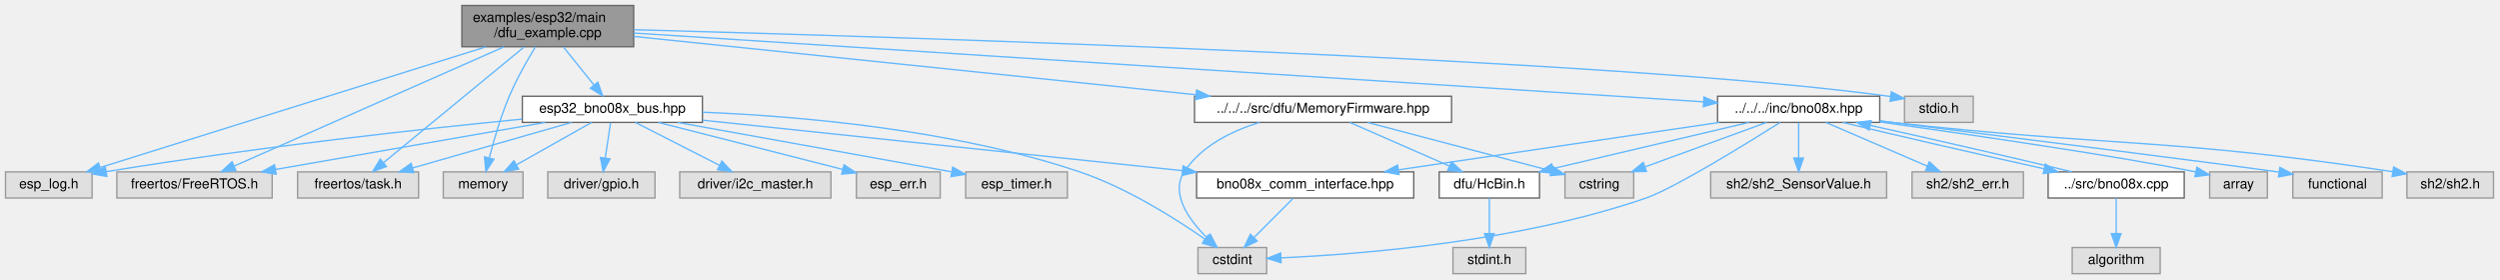
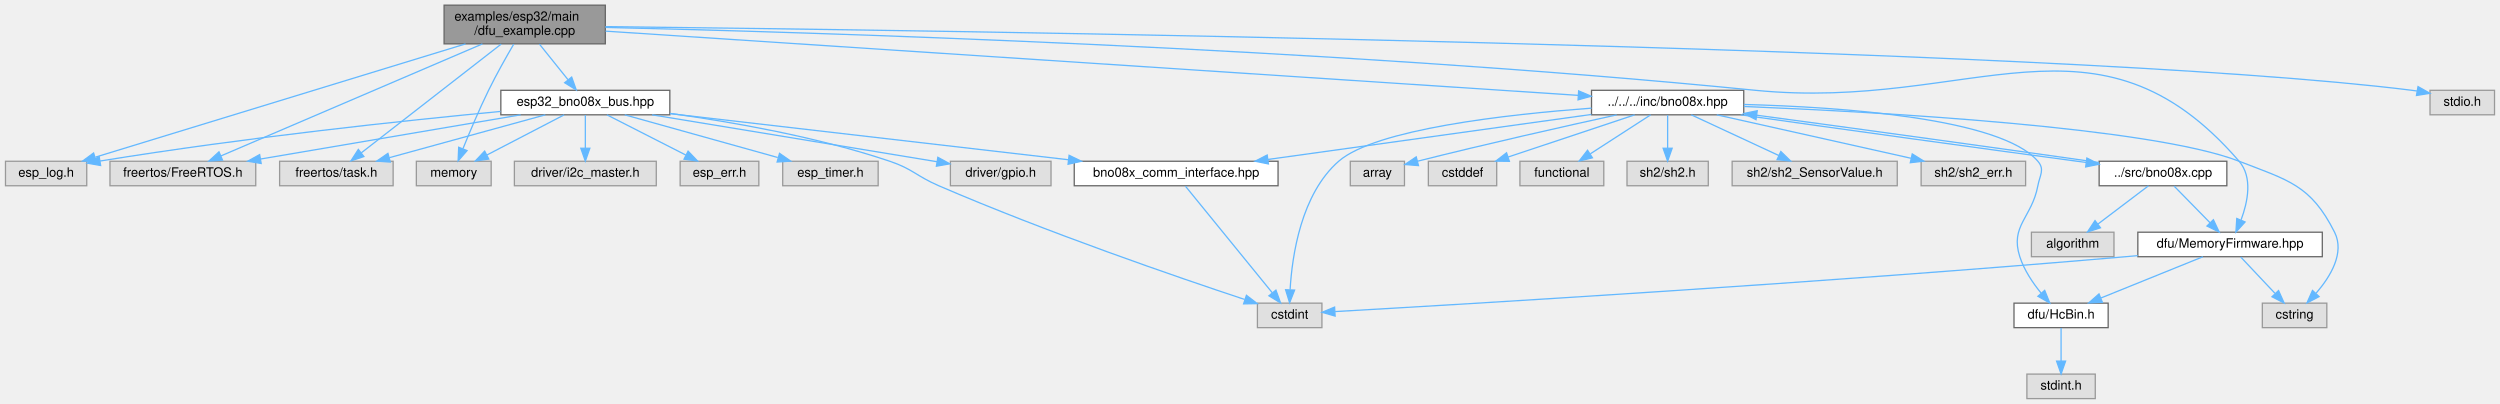
- <svg xmlns="http://www.w3.org/2000/svg" xmlns:xlink="http://www.w3.org/1999/xlink" width="1818pt" height="203pt" viewBox="0.00 0.00 1818.00 203.00">
-   <g id="graph0" class="graph" transform="scale(1 1) rotate(0) translate(4 199)">
+ <svg xmlns="http://www.w3.org/2000/svg" xmlns:xlink="http://www.w3.org/1999/xlink" width="1938pt" height="313pt" viewBox="0.00 0.00 1937.50 313.00">
+   <g id="graph0" class="graph" transform="scale(1 1) rotate(0) translate(4 309)">
    <g id="Node000001" class="node">
      <g id="a_Node000001">
        <a xlink:title="Device Firmware Update (DFU) example for BNO08x.">
-           <polygon fill="#999999" stroke="#666666" points="457,-195 332,-195 332,-165 457,-165 457,-195" />
-           <text text-anchor="start" x="340" y="-183" font-family="Helvetica,sans-Serif" font-size="10.00">examples/esp32/main</text>
-           <text text-anchor="middle" x="394.5" y="-172" font-family="Helvetica,sans-Serif" font-size="10.00">/dfu_example.cpp</text>
+           <polygon fill="#999999" stroke="#666666" points="465,-305 340,-305 340,-275 465,-275 465,-305" />
+           <text text-anchor="start" x="348" y="-293" font-family="Helvetica,sans-Serif" font-size="10.00">examples/esp32/main</text>
+           <text text-anchor="middle" x="402.5" y="-282" font-family="Helvetica,sans-Serif" font-size="10.00">/dfu_example.cpp</text>
        </a>
      </g>
    </g>
    <g id="Node000002" class="node">
      <g id="a_Node000002">
        <a xlink:title=" ">
-           <polygon fill="#e0e0e0" stroke="#999999" points="63,-74 0,-74 0,-55 63,-55 63,-74" />
-           <text text-anchor="middle" x="31.5" y="-62" font-family="Helvetica,sans-Serif" font-size="10.00">esp_log.h</text>
+           <polygon fill="#e0e0e0" stroke="#999999" points="63,-184 0,-184 0,-165 63,-165 63,-184" />
+           <text text-anchor="middle" x="31.5" y="-172" font-family="Helvetica,sans-Serif" font-size="10.00">esp_log.h</text>
        </a>
      </g>
    </g>
    <g id="edge1_Node000001_Node000002" class="edge">
      <g id="a_edge1_Node000001_Node000002">
        <a xlink:title=" ">
-           <path fill="none" stroke="#63b8ff" d="M349.62,-164.97C277.27,-142.35 136.17,-98.23 68.9,-77.2" />
-           <polygon fill="#63b8ff" stroke="#63b8ff" points="69.74,-73.79 59.15,-74.14 67.65,-80.47 69.74,-73.79" />
+           <path fill="none" stroke="#63b8ff" d="M356.64,-274.97C282.69,-252.35 138.48,-208.23 69.73,-187.2" />
+           <polygon fill="#63b8ff" stroke="#63b8ff" points="70.34,-183.72 59.76,-184.14 68.3,-190.42 70.34,-183.72" />
        </a>
      </g>
    </g>
    <g id="Node000003" class="node">
      <g id="a_Node000003">
        <a xlink:title=" ">
-           <polygon fill="#e0e0e0" stroke="#999999" points="194,-74 81,-74 81,-55 194,-55 194,-74" />
-           <text text-anchor="middle" x="137.5" y="-62" font-family="Helvetica,sans-Serif" font-size="10.00">freertos/FreeRTOS.h</text>
+           <polygon fill="#e0e0e0" stroke="#999999" points="194,-184 81,-184 81,-165 194,-165 194,-184" />
+           <text text-anchor="middle" x="137.5" y="-172" font-family="Helvetica,sans-Serif" font-size="10.00">freertos/FreeRTOS.h</text>
        </a>
      </g>
    </g>
    <g id="edge2_Node000001_Node000003" class="edge">
      <g id="a_edge2_Node000001_Node000003">
        <a xlink:title=" ">
-           <path fill="none" stroke="#63b8ff" d="M362.73,-164.97C312.35,-142.72 214.88,-99.67 166.37,-78.25" />
-           <polygon fill="#63b8ff" stroke="#63b8ff" points="167.64,-74.98 157.07,-74.14 164.81,-81.39 167.64,-74.98" />
+           <path fill="none" stroke="#63b8ff" d="M369.74,-274.97C317.68,-252.67 216.86,-209.49 166.96,-188.12" />
+           <polygon fill="#63b8ff" stroke="#63b8ff" points="168.25,-184.86 157.68,-184.14 165.5,-191.3 168.25,-184.86" />
        </a>
      </g>
    </g>
    <g id="Node000004" class="node">
      <g id="a_Node000004">
        <a xlink:title=" ">
-           <polygon fill="#e0e0e0" stroke="#999999" points="300.5,-74 212.5,-74 212.5,-55 300.5,-55 300.5,-74" />
-           <text text-anchor="middle" x="256.5" y="-62" font-family="Helvetica,sans-Serif" font-size="10.00">freertos/task.h</text>
+           <polygon fill="#e0e0e0" stroke="#999999" points="300.5,-184 212.5,-184 212.5,-165 300.5,-165 300.5,-184" />
+           <text text-anchor="middle" x="256.5" y="-172" font-family="Helvetica,sans-Serif" font-size="10.00">freertos/task.h</text>
        </a>
      </g>
    </g>
    <g id="edge3_Node000001_Node000004" class="edge">
      <g id="a_edge3_Node000001_Node000004">
        <a xlink:title=" ">
-           <path fill="none" stroke="#63b8ff" d="M377.3,-164.85C351.22,-143.41 301.88,-102.82 275.03,-80.74" />
-           <polygon fill="#63b8ff" stroke="#63b8ff" points="277.11,-77.92 267.16,-74.27 272.66,-83.33 277.11,-77.92" />
+           <path fill="none" stroke="#63b8ff" d="M384.3,-274.85C356.59,-253.31 304.06,-212.47 275.74,-190.46" />
+           <polygon fill="#63b8ff" stroke="#63b8ff" points="277.83,-187.64 267.78,-184.27 273.53,-193.17 277.83,-187.64" />
        </a>
      </g>
    </g>
    <g id="Node000005" class="node">
      <g id="a_Node000005">
        <a xlink:title=" ">
-           <polygon fill="#e0e0e0" stroke="#999999" points="376.5,-74 318.5,-74 318.5,-55 376.5,-55 376.5,-74" />
-           <text text-anchor="middle" x="347.5" y="-62" font-family="Helvetica,sans-Serif" font-size="10.00">memory</text>
+           <polygon fill="#e0e0e0" stroke="#999999" points="376.5,-184 318.5,-184 318.5,-165 376.5,-165 376.5,-184" />
+           <text text-anchor="middle" x="347.5" y="-172" font-family="Helvetica,sans-Serif" font-size="10.00">memory</text>
        </a>
      </g>
    </g>
    <g id="edge4_Node000001_Node000005" class="edge">
      <g id="a_edge4_Node000001_Node000005">
        <a xlink:title=" ">
-           <path fill="none" stroke="#63b8ff" d="M385.55,-164.98C379.57,-155.18 371.85,-141.64 366.5,-129 360.32,-114.41 355.29,-97.15 351.97,-84.31" />
-           <polygon fill="#63b8ff" stroke="#63b8ff" points="355.3,-83.2 349.49,-74.34 348.5,-84.89 355.3,-83.2" />
+           <path fill="none" stroke="#63b8ff" d="M393.99,-274.78C388.21,-264.89 380.55,-251.33 374.5,-239 367.16,-224.05 359.83,-206.6 354.66,-193.78" />
+           <polygon fill="#63b8ff" stroke="#63b8ff" points="357.82,-192.26 350.88,-184.26 351.32,-194.85 357.82,-192.26" />
        </a>
      </g>
    </g>
    <g id="Node000006" class="node">
      <g id="a_Node000006">
        <a xlink:title=" ">
-           <polygon fill="#e0e0e0" stroke="#999999" points="1431.5,-129 1381.5,-129 1381.5,-110 1431.5,-110 1431.5,-129" />
-           <text text-anchor="middle" x="1406.5" y="-117" font-family="Helvetica,sans-Serif" font-size="10.00">stdio.h</text>
+           <polygon fill="#e0e0e0" stroke="#999999" points="1929.5,-239 1879.5,-239 1879.5,-220 1929.5,-220 1929.5,-239" />
+           <text text-anchor="middle" x="1904.5" y="-227" font-family="Helvetica,sans-Serif" font-size="10.00">stdio.h</text>
        </a>
      </g>
    </g>
    <g id="edge5_Node000001_Node000006" class="edge">
      <g id="a_edge5_Node000001_Node000006">
        <a xlink:title=" ">
-           <path fill="none" stroke="#63b8ff" d="M457.09,-177.39C640.51,-172.42 1175.52,-156.09 1371.19,-128.84" />
-           <polygon fill="#63b8ff" stroke="#63b8ff" points="1371.96,-132.26 1381.36,-127.36 1370.96,-125.33 1371.96,-132.26" />
+           <path fill="none" stroke="#63b8ff" d="M465.11,-288.36C708.02,-285.67 1588.26,-273.66 1865.5,-239 1866.78,-238.84 1868.07,-238.66 1869.38,-238.46" />
+           <polygon fill="#63b8ff" stroke="#63b8ff" points="1870.21,-241.87 1879.44,-236.66 1868.98,-234.98 1870.21,-241.87" />
        </a>
      </g>
    </g>
    <g id="Node000007" class="node">
      <g id="a_Node000007">
        <a xlink:href="bno08x_8hpp.html" target="_top" xlink:title="High-level C++ driver for the BNO08x 9-axis IMU family.">
-           <polygon fill="white" stroke="#666666" points="1363.5,-129 1245.5,-129 1245.5,-110 1363.5,-110 1363.5,-129" />
-           <text text-anchor="middle" x="1304.5" y="-117" font-family="Helvetica,sans-Serif" font-size="10.00">../../../inc/bno08x.hpp</text>
+           <polygon fill="white" stroke="#666666" points="1347.5,-239 1229.5,-239 1229.5,-220 1347.5,-220 1347.5,-239" />
+           <text text-anchor="middle" x="1288.5" y="-227" font-family="Helvetica,sans-Serif" font-size="10.00">../../../inc/bno08x.hpp</text>
        </a>
      </g>
    </g>
    <g id="edge6_Node000001_Node000007" class="edge">
      <g id="a_edge6_Node000001_Node000007">
        <a xlink:title=" ">
-           <path fill="none" stroke="#63b8ff" d="M457.05,-174.98C621.24,-164.42 1063.69,-135.98 1235.22,-124.95" />
-           <polygon fill="#63b8ff" stroke="#63b8ff" points="1235.63,-128.43 1245.39,-124.3 1235.18,-121.45 1235.63,-128.43" />
-         </a>
-       </g>
-     </g>
-     <g id="Node000020" class="node">
-       <g id="a_Node000020">
-         <a xlink:href="MemoryFirmware_8hpp.html" target="_top" xlink:title=" ">
-           <polygon fill="white" stroke="#666666" points="1052,-129 865,-129 865,-110 1052,-110 1052,-129" />
-           <text text-anchor="middle" x="958.5" y="-117" font-family="Helvetica,sans-Serif" font-size="10.00">../../../src/dfu/MemoryFirmware.hpp</text>
-         </a>
-       </g>
-     </g>
-     <g id="edge21_Node000001_Node000020" class="edge">
-       <g id="a_edge21_Node000001_Node000020">
-         <a xlink:title=" ">
-           <path fill="none" stroke="#63b8ff" d="M457.01,-172.52C556.26,-162.22 750.44,-142.08 865.89,-130.11" />
-           <polygon fill="#63b8ff" stroke="#63b8ff" points="866.53,-133.56 876.12,-129.04 865.81,-126.6 866.53,-133.56" />
+           <path fill="none" stroke="#63b8ff" d="M465.15,-284.86C625.76,-274.26 1051.26,-246.16 1219.06,-235.09" />
+           <polygon fill="#63b8ff" stroke="#63b8ff" points="1219.51,-238.56 1229.25,-234.41 1219.05,-231.58 1219.51,-238.56" />
        </a>
      </g>
    </g>
    <g id="Node000021" class="node">
      <g id="a_Node000021">
+         <a xlink:href="MemoryFirmware_8hpp.html" target="_top" xlink:title=" ">
+           <polygon fill="white" stroke="#666666" points="1796,-129 1653,-129 1653,-110 1796,-110 1796,-129" />
+           <text text-anchor="middle" x="1724.5" y="-117" font-family="Helvetica,sans-Serif" font-size="10.00">dfu/MemoryFirmware.hpp</text>
+         </a>
+       </g>
+     </g>
+     <g id="edge26_Node000001_Node000021" class="edge">
+       <g id="a_edge26_Node000001_Node000021">
+         <a xlink:title=" ">
+           <path fill="none" stroke="#63b8ff" d="M465.16,-287.74C617.9,-284.22 1021.47,-272.28 1356.5,-239 1524.12,-222.35 1621.37,-311.46 1731.5,-184 1742.13,-171.69 1738.29,-152.65 1733.06,-138.63" />
+           <polygon fill="#63b8ff" stroke="#63b8ff" points="1736.14,-136.92 1729.02,-129.08 1729.7,-139.65 1736.14,-136.92" />
+         </a>
+       </g>
+     </g>
+     <g id="Node000022" class="node">
+       <g id="a_Node000022">
        <a xlink:href="esp32__bno08x__bus_8hpp.html" target="_top" xlink:title="ESP32 I2C communication interface implementation for BNO08x driver.">
-           <polygon fill="white" stroke="#666666" points="507,-129 376,-129 376,-110 507,-110 507,-129" />
-           <text text-anchor="middle" x="441.5" y="-117" font-family="Helvetica,sans-Serif" font-size="10.00">esp32_bno08x_bus.hpp</text>
-         </a>
-       </g>
-     </g>
-     <g id="edge25_Node000001_Node000021" class="edge">
-       <g id="a_edge25_Node000001_Node000021">
-         <a xlink:title=" ">
-           <path fill="none" stroke="#63b8ff" d="M405.88,-164.84C412.56,-156.52 421.05,-145.96 428.06,-137.23" />
-           <polygon fill="#63b8ff" stroke="#63b8ff" points="430.92,-139.25 434.46,-129.27 425.47,-134.87 430.92,-139.25" />
+           <polygon fill="white" stroke="#666666" points="515,-239 384,-239 384,-220 515,-220 515,-239" />
+           <text text-anchor="middle" x="449.5" y="-227" font-family="Helvetica,sans-Serif" font-size="10.00">esp32_bno08x_bus.hpp</text>
+         </a>
+       </g>
+     </g>
+     <g id="edge27_Node000001_Node000022" class="edge">
+       <g id="a_edge27_Node000001_Node000022">
+         <a xlink:title=" ">
+           <path fill="none" stroke="#63b8ff" d="M413.88,-274.84C420.56,-266.52 429.05,-255.96 436.06,-247.23" />
+           <polygon fill="#63b8ff" stroke="#63b8ff" points="438.92,-249.25 442.46,-239.27 433.47,-244.87 438.92,-249.25" />
        </a>
      </g>
    </g>
    <g id="Node000008" class="node">
      <g id="a_Node000008">
        <a xlink:href="bno08x__comm__interface_8hpp.html" target="_top" xlink:title="CRTP-based communication interface for the BNO08x IMU family.">
-           <polygon fill="white" stroke="#666666" points="1024.5,-74 866.5,-74 866.5,-55 1024.5,-55 1024.5,-74" />
-           <text text-anchor="middle" x="945.5" y="-62" font-family="Helvetica,sans-Serif" font-size="10.00">bno08x_comm_interface.hpp</text>
+           <polygon fill="white" stroke="#666666" points="986.5,-184 828.5,-184 828.5,-165 986.5,-165 986.5,-184" />
+           <text text-anchor="middle" x="907.5" y="-172" font-family="Helvetica,sans-Serif" font-size="10.00">bno08x_comm_interface.hpp</text>
        </a>
      </g>
    </g>
    <g id="edge7_Node000007_Node000008" class="edge">
      <g id="a_edge7_Node000007_Node000008">
        <a xlink:title=" ">
-           <path fill="none" stroke="#63b8ff" d="M1246.82,-109.98C1183.19,-100.59 1080.9,-85.49 1013.44,-75.53" />
-           <polygon fill="#63b8ff" stroke="#63b8ff" points="1013.74,-72.04 1003.33,-74.04 1012.72,-78.96 1013.74,-72.04" />
+           <path fill="none" stroke="#63b8ff" d="M1229.39,-220.28C1161.71,-210.86 1050.91,-195.45 978.59,-185.39" />
+           <polygon fill="#63b8ff" stroke="#63b8ff" points="979.03,-181.92 968.65,-184.01 978.07,-188.85 979.03,-181.92" />
        </a>
      </g>
    </g>
    <g id="Node000009" class="node">
      <g id="a_Node000009">
        <a xlink:title=" ">
-           <polygon fill="#e0e0e0" stroke="#999999" points="917.5,-19 867.5,-19 867.5,0 917.5,0 917.5,-19" />
-           <text text-anchor="middle" x="892.5" y="-7" font-family="Helvetica,sans-Serif" font-size="10.00">cstdint</text>
-         </a>
-       </g>
-     </g>
-     <g id="edge12_Node000007_Node000009" class="edge">
-       <g id="a_edge12_Node000007_Node000009">
-         <a xlink:title=" ">
-           <path fill="none" stroke="#63b8ff" d="M1290.93,-109.89C1266.01,-94.2 1213.64,-61.97 1193.5,-55 1101.16,-23.04 985.1,-14.03 927.82,-11.49" />
-           <polygon fill="#63b8ff" stroke="#63b8ff" points="927.96,-8 917.82,-11.09 927.68,-14.99 927.96,-8" />
+           <polygon fill="#e0e0e0" stroke="#999999" points="1020.5,-74 970.5,-74 970.5,-55 1020.5,-55 1020.5,-74" />
+           <text text-anchor="middle" x="995.5" y="-62" font-family="Helvetica,sans-Serif" font-size="10.00">cstdint</text>
+         </a>
+       </g>
+     </g>
+     <g id="edge13_Node000007_Node000009" class="edge">
+       <g id="a_edge13_Node000007_Node000009">
+         <a xlink:title=" ">
+           <path fill="none" stroke="#63b8ff" d="M1229.5,-225.17C1163.49,-220.28 1062.05,-208.87 1033.5,-184 1004.41,-158.66 997.41,-111.01 995.84,-84.51" />
+           <polygon fill="#63b8ff" stroke="#63b8ff" points="999.33,-84.13 995.45,-74.27 992.34,-84.4 999.33,-84.13" />
        </a>
      </g>
    </g>
    <g id="Node000010" class="node">
      <g id="a_Node000010">
        <a xlink:href="HcBin_8h.html" target="_top" xlink:title="API Definition for HcBin objects (Hillcrest Binary Files).">
-           <polygon fill="white" stroke="#666666" points="1116,-74 1043,-74 1043,-55 1116,-55 1116,-74" />
-           <text text-anchor="middle" x="1079.5" y="-62" font-family="Helvetica,sans-Serif" font-size="10.00">dfu/HcBin.h</text>
+           <polygon fill="white" stroke="#666666" points="1630,-74 1557,-74 1557,-55 1630,-55 1630,-74" />
+           <text text-anchor="middle" x="1593.5" y="-62" font-family="Helvetica,sans-Serif" font-size="10.00">dfu/HcBin.h</text>
        </a>
      </g>
    </g>
    <g id="edge9_Node000007_Node000010" class="edge">
      <g id="a_edge9_Node000007_Node000010">
        <a xlink:title=" ">
-           <path fill="none" stroke="#63b8ff" d="M1268.35,-109.98C1229.59,-100.86 1167.95,-86.33 1125.7,-76.38" />
-           <polygon fill="#63b8ff" stroke="#63b8ff" points="1126.47,-72.97 1115.93,-74.08 1124.86,-79.78 1126.47,-72.97" />
+           <path fill="none" stroke="#63b8ff" d="M1347.57,-228.02C1422.87,-226.02 1546.75,-217.55 1575.5,-184 1580.99,-177.59 1577.06,-173.3 1575.5,-165 1570.85,-140.21 1553.76,-134.01 1561.5,-110 1564.84,-99.62 1571.6,-89.62 1578.05,-81.74" />
+           <polygon fill="#63b8ff" stroke="#63b8ff" points="1580.79,-83.92 1584.75,-74.1 1575.53,-79.31 1580.79,-83.92" />
        </a>
      </g>
    </g>
    <g id="Node000012" class="node">
      <g id="a_Node000012">
        <a xlink:title=" ">
-           <polygon fill="#e0e0e0" stroke="#999999" points="1645.5,-74 1603.5,-74 1603.5,-55 1645.5,-55 1645.5,-74" />
-           <text text-anchor="middle" x="1624.5" y="-62" font-family="Helvetica,sans-Serif" font-size="10.00">array</text>
+           <polygon fill="#e0e0e0" stroke="#999999" points="1084.5,-184 1042.5,-184 1042.5,-165 1084.5,-165 1084.5,-184" />
+           <text text-anchor="middle" x="1063.5" y="-172" font-family="Helvetica,sans-Serif" font-size="10.00">array</text>
        </a>
      </g>
    </g>
    <g id="edge11_Node000007_Node000012" class="edge">
      <g id="a_edge11_Node000007_Node000012">
        <a xlink:title=" ">
-           <path fill="none" stroke="#63b8ff" d="M1363.54,-110.32C1430.82,-100.86 1537.69,-85.35 1593.21,-74" />
-           <polygon fill="#63b8ff" stroke="#63b8ff" points="1594.22,-77.37 1603.28,-71.86 1592.77,-70.52 1594.22,-77.37" />
+           <path fill="none" stroke="#63b8ff" d="M1249,-219.95C1209.71,-211.33 1147.78,-197.41 1094.5,-184 1094.4,-183.98 1094.3,-183.95 1094.21,-183.93" />
+           <polygon fill="#63b8ff" stroke="#63b8ff" points="1095.37,-180.61 1084.81,-181.47 1093.6,-187.39 1095.37,-180.61" />
        </a>
      </g>
    </g>
    <g id="Node000013" class="node">
      <g id="a_Node000013">
        <a xlink:title=" ">
-           <polygon fill="#e0e0e0" stroke="#999999" points="1184.5,-74 1134.5,-74 1134.5,-55 1184.5,-55 1184.5,-74" />
-           <text text-anchor="middle" x="1159.5" y="-62" font-family="Helvetica,sans-Serif" font-size="10.00">cstring</text>
-         </a>
-       </g>
-     </g>
-     <g id="edge13_Node000007_Node000013" class="edge">
-       <g id="a_edge13_Node000007_Node000013">
-         <a xlink:title=" ">
-           <path fill="none" stroke="#63b8ff" d="M1281.2,-109.98C1257.25,-101.23 1219.72,-87.51 1192.67,-77.62" />
-           <polygon fill="#63b8ff" stroke="#63b8ff" points="1193.81,-74.32 1183.22,-74.17 1191.41,-80.89 1193.81,-74.32" />
+           <polygon fill="#e0e0e0" stroke="#999999" points="1156,-184 1103,-184 1103,-165 1156,-165 1156,-184" />
+           <text text-anchor="middle" x="1129.5" y="-172" font-family="Helvetica,sans-Serif" font-size="10.00">cstddef</text>
+         </a>
+       </g>
+     </g>
+     <g id="edge12_Node000007_Node000013" class="edge">
+       <g id="a_edge12_Node000007_Node000013">
+         <a xlink:title=" ">
+           <path fill="none" stroke="#63b8ff" d="M1262.95,-219.98C1236.38,-211.13 1194.56,-197.19 1164.83,-187.28" />
+           <polygon fill="#63b8ff" stroke="#63b8ff" points="1165.84,-183.92 1155.25,-184.08 1163.63,-190.56 1165.84,-183.92" />
        </a>
      </g>
    </g>
    <g id="Node000014" class="node">
      <g id="a_Node000014">
        <a xlink:title=" ">
-           <polygon fill="#e0e0e0" stroke="#999999" points="1729,-74 1664,-74 1664,-55 1729,-55 1729,-74" />
-           <text text-anchor="middle" x="1696.5" y="-62" font-family="Helvetica,sans-Serif" font-size="10.00">functional</text>
+           <polygon fill="#e0e0e0" stroke="#999999" points="1799.5,-74 1749.5,-74 1749.5,-55 1799.5,-55 1799.5,-74" />
+           <text text-anchor="middle" x="1774.5" y="-62" font-family="Helvetica,sans-Serif" font-size="10.00">cstring</text>
        </a>
      </g>
    </g>
    <g id="edge14_Node000007_Node000014" class="edge">
      <g id="a_edge14_Node000007_Node000014">
        <a xlink:title=" ">
-           <path fill="none" stroke="#63b8ff" d="M1363.61,-111.1C1451.02,-100.14 1608.57,-80.33 1653.99,-73.84" />
-           <polygon fill="#63b8ff" stroke="#63b8ff" points="1654.62,-77.28 1663.98,-72.33 1653.57,-70.36 1654.62,-77.28" />
+           <path fill="none" stroke="#63b8ff" d="M1347.59,-226.46C1451.62,-222.22 1662.94,-210.56 1731.5,-184 1769.71,-169.2 1787.09,-165.61 1805.5,-129 1813.55,-113 1802.33,-94.59 1791.2,-81.73" />
+           <polygon fill="#63b8ff" stroke="#63b8ff" points="1793.5,-79.06 1784.11,-74.16 1788.39,-83.85 1793.5,-79.06" />
        </a>
      </g>
    </g>
    <g id="Node000015" class="node">
      <g id="a_Node000015">
        <a xlink:title=" ">
-           <polygon fill="#e0e0e0" stroke="#999999" points="1810,-74 1747,-74 1747,-55 1810,-55 1810,-74" />
-           <text text-anchor="middle" x="1778.5" y="-62" font-family="Helvetica,sans-Serif" font-size="10.00">sh2/sh2.h</text>
+           <polygon fill="#e0e0e0" stroke="#999999" points="1239,-184 1174,-184 1174,-165 1239,-165 1239,-184" />
+           <text text-anchor="middle" x="1206.5" y="-172" font-family="Helvetica,sans-Serif" font-size="10.00">functional</text>
        </a>
      </g>
    </g>
    <g id="edge15_Node000007_Node000015" class="edge">
      <g id="a_edge15_Node000007_Node000015">
        <a xlink:title=" ">
-           <path fill="none" stroke="#63b8ff" d="M1363.83,-110.99C1366.76,-110.65 1369.66,-110.32 1372.5,-110 1531.61,-92.23 1575.2,-98.74 1736.4,-74.18" />
-           <polygon fill="#63b8ff" stroke="#63b8ff" points="1737.33,-77.58 1746.68,-72.6 1736.27,-70.66 1737.33,-77.58" />
+           <path fill="none" stroke="#63b8ff" d="M1275.33,-219.98C1262.73,-211.84 1243.5,-199.41 1228.56,-189.76" />
+           <polygon fill="#63b8ff" stroke="#63b8ff" points="1230.21,-186.66 1219.91,-184.17 1226.41,-192.54 1230.21,-186.66" />
        </a>
      </g>
    </g>
    <g id="Node000016" class="node">
      <g id="a_Node000016">
        <a xlink:title=" ">
-           <polygon fill="#e0e0e0" stroke="#999999" points="1368.5,-74 1240.5,-74 1240.5,-55 1368.5,-55 1368.5,-74" />
-           <text text-anchor="middle" x="1304.5" y="-62" font-family="Helvetica,sans-Serif" font-size="10.00">sh2/sh2_SensorValue.h</text>
+           <polygon fill="#e0e0e0" stroke="#999999" points="1320,-184 1257,-184 1257,-165 1320,-165 1320,-184" />
+           <text text-anchor="middle" x="1288.5" y="-172" font-family="Helvetica,sans-Serif" font-size="10.00">sh2/sh2.h</text>
        </a>
      </g>
    </g>
    <g id="edge16_Node000007_Node000016" class="edge">
      <g id="a_edge16_Node000007_Node000016">
        <a xlink:title=" ">
-           <path fill="none" stroke="#63b8ff" d="M1304.5,-109.75C1304.5,-102.8 1304.5,-92.85 1304.5,-84.13" />
-           <polygon fill="#63b8ff" stroke="#63b8ff" points="1308,-84.09 1304.5,-74.09 1301,-84.09 1308,-84.09" />
+           <path fill="none" stroke="#63b8ff" d="M1288.5,-219.75C1288.5,-212.8 1288.5,-202.85 1288.5,-194.13" />
+           <polygon fill="#63b8ff" stroke="#63b8ff" points="1292,-194.09 1288.5,-184.09 1285,-194.09 1292,-194.09" />
        </a>
      </g>
    </g>
    <g id="Node000017" class="node">
      <g id="a_Node000017">
        <a xlink:title=" ">
-           <polygon fill="#e0e0e0" stroke="#999999" points="1468,-74 1387,-74 1387,-55 1468,-55 1468,-74" />
-           <text text-anchor="middle" x="1427.5" y="-62" font-family="Helvetica,sans-Serif" font-size="10.00">sh2/sh2_err.h</text>
+           <polygon fill="#e0e0e0" stroke="#999999" points="1466.5,-184 1338.5,-184 1338.5,-165 1466.5,-165 1466.5,-184" />
+           <text text-anchor="middle" x="1402.5" y="-172" font-family="Helvetica,sans-Serif" font-size="10.00">sh2/sh2_SensorValue.h</text>
        </a>
      </g>
    </g>
    <g id="edge17_Node000007_Node000017" class="edge">
      <g id="a_edge17_Node000007_Node000017">
        <a xlink:title=" ">
-           <path fill="none" stroke="#63b8ff" d="M1324.26,-109.98C1344.23,-101.38 1375.3,-87.99 1398.15,-78.15" />
-           <polygon fill="#63b8ff" stroke="#63b8ff" points="1399.58,-81.34 1407.38,-74.17 1396.81,-74.91 1399.58,-81.34" />
+           <path fill="none" stroke="#63b8ff" d="M1306.82,-219.98C1325.16,-211.46 1353.61,-198.23 1374.73,-188.41" />
+           <polygon fill="#63b8ff" stroke="#63b8ff" points="1376.26,-191.56 1383.85,-184.17 1373.31,-185.21 1376.26,-191.56" />
        </a>
      </g>
    </g>
    <g id="Node000018" class="node">
      <g id="a_Node000018">
-         <a xlink:href="bno08x_8cpp.html" target="_top" xlink:title="Template method implementations for the BNO085 driver class.">
-           <polygon fill="white" stroke="#666666" points="1585,-74 1486,-74 1486,-55 1585,-55 1585,-74" />
-           <text text-anchor="middle" x="1535.5" y="-62" font-family="Helvetica,sans-Serif" font-size="10.00">../src/bno08x.cpp</text>
+         <a xlink:title=" ">
+           <polygon fill="#e0e0e0" stroke="#999999" points="1566,-184 1485,-184 1485,-165 1566,-165 1566,-184" />
+           <text text-anchor="middle" x="1525.5" y="-172" font-family="Helvetica,sans-Serif" font-size="10.00">sh2/sh2_err.h</text>
        </a>
      </g>
    </g>
    <g id="edge18_Node000007_Node000018" class="edge">
      <g id="a_edge18_Node000007_Node000018">
        <a xlink:title=" ">
-           <path fill="none" stroke="#63b8ff" d="M1336.5,-109.98C1374.43,-100.82 1437.94,-86.21 1483.06,-76.26" />
-           <polygon fill="#63b8ff" stroke="#63b8ff" points="1483.95,-79.65 1492.97,-74.08 1482.45,-72.81 1483.95,-79.65" />
+           <path fill="none" stroke="#63b8ff" d="M1326.58,-219.98C1367.49,-210.84 1432.61,-196.27 1477.12,-186.32" />
+           <polygon fill="#63b8ff" stroke="#63b8ff" points="1478.13,-189.68 1487.12,-184.08 1476.6,-182.85 1478.13,-189.68" />
+         </a>
+       </g>
+     </g>
+     <g id="Node000019" class="node">
+       <g id="a_Node000019">
+         <a xlink:href="bno08x_8cpp.html" target="_top" xlink:title="Template method implementations for the BNO085 driver class.">
+           <polygon fill="white" stroke="#666666" points="1722,-184 1623,-184 1623,-165 1722,-165 1722,-184" />
+           <text text-anchor="middle" x="1672.5" y="-172" font-family="Helvetica,sans-Serif" font-size="10.00">../src/bno08x.cpp</text>
+         </a>
+       </g>
+     </g>
+     <g id="edge19_Node000007_Node000019" class="edge">
+       <g id="a_edge19_Node000007_Node000019">
+         <a xlink:title=" ">
+           <path fill="none" stroke="#63b8ff" d="M1345.08,-219.98C1416.84,-209.77 1539.83,-192.81 1612.96,-183.04" />
+           <polygon fill="#63b8ff" stroke="#63b8ff" points="1613.49,-186.5 1622.94,-181.72 1612.56,-179.57 1613.49,-186.5" />
        </a>
      </g>
    </g>
    <g id="edge8_Node000008_Node000009" class="edge">
      <g id="a_edge8_Node000008_Node000009">
        <a xlink:title=" ">
-           <path fill="none" stroke="#63b8ff" d="M936.75,-54.75C929.03,-47.03 917.6,-35.6 908.28,-26.28" />
-           <polygon fill="#63b8ff" stroke="#63b8ff" points="910.64,-23.69 901.09,-19.09 905.69,-28.64 910.64,-23.69" />
+           <path fill="none" stroke="#63b8ff" d="M914.7,-164.66C929.41,-146.61 963.09,-105.28 981.99,-82.08" />
+           <polygon fill="#63b8ff" stroke="#63b8ff" points="984.84,-84.12 988.45,-74.16 979.41,-79.7 984.84,-84.12" />
        </a>
      </g>
    </g>
    <g id="Node000011" class="node">
      <g id="a_Node000011">
        <a xlink:title=" ">
-           <polygon fill="#e0e0e0" stroke="#999999" points="1106,-19 1053,-19 1053,0 1106,0 1106,-19" />
-           <text text-anchor="middle" x="1079.5" y="-7" font-family="Helvetica,sans-Serif" font-size="10.00">stdint.h</text>
+           <polygon fill="#e0e0e0" stroke="#999999" points="1620,-19 1567,-19 1567,0 1620,0 1620,-19" />
+           <text text-anchor="middle" x="1593.5" y="-7" font-family="Helvetica,sans-Serif" font-size="10.00">stdint.h</text>
        </a>
      </g>
    </g>
    <g id="edge10_Node000010_Node000011" class="edge">
      <g id="a_edge10_Node000010_Node000011">
        <a xlink:title=" ">
-           <path fill="none" stroke="#63b8ff" d="M1079.5,-54.75C1079.5,-47.8 1079.5,-37.85 1079.5,-29.13" />
-           <polygon fill="#63b8ff" stroke="#63b8ff" points="1083,-29.09 1079.5,-19.09 1076,-29.09 1083,-29.09" />
-         </a>
-       </g>
-     </g>
-     <g id="edge19_Node000018_Node000007" class="edge">
-       <g id="a_edge19_Node000018_Node000007">
-         <a xlink:title=" ">
-           <path fill="none" stroke="#63b8ff" d="M1503.22,-74.08C1465.17,-83.28 1401.64,-97.88 1356.61,-107.82" />
-           <polygon fill="#63b8ff" stroke="#63b8ff" points="1355.75,-104.42 1346.73,-109.98 1357.25,-111.26 1355.75,-104.42" />
-         </a>
-       </g>
-     </g>
-     <g id="Node000019" class="node">
-       <g id="a_Node000019">
-         <a xlink:title=" ">
-           <polygon fill="#e0e0e0" stroke="#999999" points="1567.5,-19 1503.5,-19 1503.5,0 1567.5,0 1567.5,-19" />
-           <text text-anchor="middle" x="1535.5" y="-7" font-family="Helvetica,sans-Serif" font-size="10.00">algorithm</text>
-         </a>
-       </g>
-     </g>
-     <g id="edge20_Node000018_Node000019" class="edge">
-       <g id="a_edge20_Node000018_Node000019">
-         <a xlink:title=" ">
-           <path fill="none" stroke="#63b8ff" d="M1535.5,-54.75C1535.5,-47.8 1535.5,-37.85 1535.5,-29.13" />
-           <polygon fill="#63b8ff" stroke="#63b8ff" points="1539,-29.09 1535.5,-19.09 1532,-29.09 1539,-29.09" />
-         </a>
-       </g>
-     </g>
-     <g id="edge23_Node000020_Node000009" class="edge">
-       <g id="a_edge23_Node000020_Node000009">
-         <a xlink:title=" ">
-           <path fill="none" stroke="#63b8ff" d="M912.34,-110C891.9,-103.69 869.75,-92.78 857.5,-74 847.27,-58.31 860.75,-39.41 873.84,-26.33" />
-           <polygon fill="#63b8ff" stroke="#63b8ff" points="876.39,-28.74 881.32,-19.37 871.62,-23.62 876.39,-28.74" />
-         </a>
-       </g>
-     </g>
-     <g id="edge22_Node000020_Node000010" class="edge">
-       <g id="a_edge22_Node000020_Node000010">
-         <a xlink:title=" ">
-           <path fill="none" stroke="#63b8ff" d="M977.94,-109.98C997.49,-101.42 1027.88,-88.11 1050.32,-78.28" />
-           <polygon fill="#63b8ff" stroke="#63b8ff" points="1051.95,-81.39 1059.71,-74.17 1049.14,-74.98 1051.95,-81.39" />
-         </a>
-       </g>
-     </g>
-     <g id="edge24_Node000020_Node000013" class="edge">
-       <g id="a_edge24_Node000020_Node000013">
-         <a xlink:title=" ">
-           <path fill="none" stroke="#63b8ff" d="M990.79,-109.98C1027.31,-100.36 1086.58,-84.73 1124.26,-74.79" />
-           <polygon fill="#63b8ff" stroke="#63b8ff" points="1125.51,-78.08 1134.28,-72.15 1123.72,-71.31 1125.51,-78.08" />
-         </a>
-       </g>
-     </g>
-     <g id="edge31_Node000021_Node000002" class="edge">
-       <g id="a_edge31_Node000021_Node000002">
-         <a xlink:title=" ">
-           <path fill="none" stroke="#63b8ff" d="M375.75,-112.39C303.74,-105.29 184.68,-92.38 73.38,-74.19" />
-           <polygon fill="#63b8ff" stroke="#63b8ff" points="73.76,-70.71 63.33,-72.53 72.62,-77.62 73.76,-70.71" />
-         </a>
-       </g>
-     </g>
-     <g id="edge33_Node000021_Node000003" class="edge">
-       <g id="a_edge33_Node000021_Node000003">
-         <a xlink:title=" ">
-           <path fill="none" stroke="#63b8ff" d="M392.66,-109.98C339.22,-100.67 253.58,-85.74 196.44,-75.78" />
-           <polygon fill="#63b8ff" stroke="#63b8ff" points="196.93,-72.31 186.47,-74.04 195.72,-79.2 196.93,-72.31" />
-         </a>
-       </g>
-     </g>
-     <g id="edge34_Node000021_Node000004" class="edge">
-       <g id="a_edge34_Node000021_Node000004">
-         <a xlink:title=" ">
-           <path fill="none" stroke="#63b8ff" d="M411.78,-109.98C380.45,-101.01 330.93,-86.82 296.26,-76.89" />
-           <polygon fill="#63b8ff" stroke="#63b8ff" points="297.03,-73.47 286.46,-74.08 295.11,-80.2 297.03,-73.47" />
-         </a>
-       </g>
-     </g>
-     <g id="edge27_Node000021_Node000005" class="edge">
-       <g id="a_edge27_Node000021_Node000005">
-         <a xlink:title=" ">
-           <path fill="none" stroke="#63b8ff" d="M426.4,-109.98C411.68,-101.69 389.08,-88.94 371.83,-79.22" />
-           <polygon fill="#63b8ff" stroke="#63b8ff" points="373.31,-76.03 362.88,-74.17 369.87,-82.13 373.31,-76.03" />
-         </a>
-       </g>
-     </g>
-     <g id="edge35_Node000021_Node000008" class="edge">
-       <g id="a_edge35_Node000021_Node000008">
-         <a xlink:title=" ">
-           <path fill="none" stroke="#63b8ff" d="M507.13,-111.6C596.31,-102.22 756.08,-85.42 856.13,-74.9" />
-           <polygon fill="#63b8ff" stroke="#63b8ff" points="856.65,-78.36 866.23,-73.84 855.92,-71.4 856.65,-78.36" />
-         </a>
-       </g>
-     </g>
-     <g id="edge26_Node000021_Node000009" class="edge">
-       <g id="a_edge26_Node000021_Node000009">
-         <a xlink:title=" ">
-           <path fill="none" stroke="#63b8ff" d="M507.1,-117.41C576.85,-114.55 689.54,-104.97 781.5,-74 815.74,-62.47 851.31,-39.93 872.68,-25.05" />
-           <polygon fill="#63b8ff" stroke="#63b8ff" points="874.79,-27.84 880.92,-19.19 870.74,-22.13 874.79,-27.84" />
-         </a>
-       </g>
-     </g>
-     <g id="Node000022" class="node">
-       <g id="a_Node000022">
-         <a xlink:title=" ">
-           <polygon fill="#e0e0e0" stroke="#999999" points="472.5,-74 394.5,-74 394.5,-55 472.5,-55 472.5,-74" />
-           <text text-anchor="middle" x="433.5" y="-62" font-family="Helvetica,sans-Serif" font-size="10.00">driver/gpio.h</text>
-         </a>
-       </g>
-     </g>
-     <g id="edge28_Node000021_Node000022" class="edge">
-       <g id="a_edge28_Node000021_Node000022">
-         <a xlink:title=" ">
-           <path fill="none" stroke="#63b8ff" d="M440.18,-109.75C439.13,-102.8 437.63,-92.85 436.31,-84.13" />
-           <polygon fill="#63b8ff" stroke="#63b8ff" points="439.75,-83.45 434.8,-74.09 432.83,-84.5 439.75,-83.45" />
+           <path fill="none" stroke="#63b8ff" d="M1593.5,-54.75C1593.5,-47.8 1593.5,-37.85 1593.5,-29.13" />
+           <polygon fill="#63b8ff" stroke="#63b8ff" points="1597,-29.09 1593.5,-19.09 1590,-29.09 1597,-29.09" />
+         </a>
+       </g>
+     </g>
+     <g id="edge20_Node000019_Node000007" class="edge">
+       <g id="a_edge20_Node000019_Node000007">
+         <a xlink:title=" ">
+           <path fill="none" stroke="#63b8ff" d="M1622.84,-183.03C1555.21,-192.69 1434.04,-209.43 1357.59,-219.68" />
+           <polygon fill="#63b8ff" stroke="#63b8ff" points="1357.02,-216.22 1347.58,-221.02 1357.95,-223.16 1357.02,-216.22" />
+         </a>
+       </g>
+     </g>
+     <g id="Node000020" class="node">
+       <g id="a_Node000020">
+         <a xlink:title=" ">
+           <polygon fill="#e0e0e0" stroke="#999999" points="1634.5,-129 1570.5,-129 1570.5,-110 1634.5,-110 1634.5,-129" />
+           <text text-anchor="middle" x="1602.5" y="-117" font-family="Helvetica,sans-Serif" font-size="10.00">algorithm</text>
+         </a>
+       </g>
+     </g>
+     <g id="edge21_Node000019_Node000020" class="edge">
+       <g id="a_edge21_Node000019_Node000020">
+         <a xlink:title=" ">
+           <path fill="none" stroke="#63b8ff" d="M1661.25,-164.98C1650.7,-157 1634.7,-144.88 1622.06,-135.31" />
+           <polygon fill="#63b8ff" stroke="#63b8ff" points="1624.04,-132.42 1613.95,-129.17 1619.81,-138 1624.04,-132.42" />
+         </a>
+       </g>
+     </g>
+     <g id="edge22_Node000019_Node000021" class="edge">
+       <g id="a_edge22_Node000019_Node000021">
+         <a xlink:title=" ">
+           <path fill="none" stroke="#63b8ff" d="M1681.09,-164.75C1688.66,-157.03 1699.88,-145.6 1709.01,-136.28" />
+           <polygon fill="#63b8ff" stroke="#63b8ff" points="1711.57,-138.68 1716.07,-129.09 1706.57,-133.78 1711.57,-138.68" />
+         </a>
+       </g>
+     </g>
+     <g id="edge24_Node000021_Node000009" class="edge">
+       <g id="a_edge24_Node000021_Node000009">
+         <a xlink:title=" ">
+           <path fill="none" stroke="#63b8ff" d="M1652.96,-110.85C1649.76,-110.55 1646.6,-110.27 1643.5,-110 1409.88,-89.73 1128.22,-73.03 1030.72,-67.47" />
+           <polygon fill="#63b8ff" stroke="#63b8ff" points="1030.73,-63.97 1020.54,-66.89 1030.33,-70.96 1030.73,-63.97" />
+         </a>
+       </g>
+     </g>
+     <g id="edge23_Node000021_Node000010" class="edge">
+       <g id="a_edge23_Node000021_Node000010">
+         <a xlink:title=" ">
+           <path fill="none" stroke="#63b8ff" d="M1703.45,-109.98C1682.09,-101.34 1648.8,-87.87 1624.44,-78.02" />
+           <polygon fill="#63b8ff" stroke="#63b8ff" points="1625.51,-74.68 1614.93,-74.17 1622.89,-81.17 1625.51,-74.68" />
+         </a>
+       </g>
+     </g>
+     <g id="edge25_Node000021_Node000014" class="edge">
+       <g id="a_edge25_Node000021_Node000014">
+         <a xlink:title=" ">
+           <path fill="none" stroke="#63b8ff" d="M1732.76,-109.75C1739.96,-102.11 1750.61,-90.82 1759.35,-81.56" />
+           <polygon fill="#63b8ff" stroke="#63b8ff" points="1762.08,-83.76 1766.4,-74.09 1756.99,-78.96 1762.08,-83.76" />
+         </a>
+       </g>
+     </g>
+     <g id="edge33_Node000022_Node000002" class="edge">
+       <g id="a_edge33_Node000022_Node000002">
+         <a xlink:title=" ">
+           <path fill="none" stroke="#63b8ff" d="M383.69,-222.61C310.21,-215.61 187.57,-202.7 73.3,-184.17" />
+           <polygon fill="#63b8ff" stroke="#63b8ff" points="73.76,-180.7 63.33,-182.54 72.63,-187.61 73.76,-180.7" />
+         </a>
+       </g>
+     </g>
+     <g id="edge35_Node000022_Node000003" class="edge">
+       <g id="a_edge35_Node000022_Node000003">
+         <a xlink:title=" ">
+           <path fill="none" stroke="#63b8ff" d="M399.37,-219.98C344.41,-210.65 256.27,-195.67 197.63,-185.71" />
+           <polygon fill="#63b8ff" stroke="#63b8ff" points="198.21,-182.26 187.76,-184.04 197.03,-189.16 198.21,-182.26" />
+         </a>
+       </g>
+     </g>
+     <g id="edge36_Node000022_Node000004" class="edge">
+       <g id="a_edge36_Node000022_Node000004">
+         <a xlink:title=" ">
+           <path fill="none" stroke="#63b8ff" d="M418.49,-219.98C385.67,-210.97 333.7,-196.7 297.51,-186.76" />
+           <polygon fill="#63b8ff" stroke="#63b8ff" points="298.32,-183.36 287.75,-184.08 296.47,-190.11 298.32,-183.36" />
+         </a>
+       </g>
+     </g>
+     <g id="edge29_Node000022_Node000005" class="edge">
+       <g id="a_edge29_Node000022_Node000005">
+         <a xlink:title=" ">
+           <path fill="none" stroke="#63b8ff" d="M433.11,-219.98C416.93,-211.57 391.93,-198.59 373.12,-188.81" />
+           <polygon fill="#63b8ff" stroke="#63b8ff" points="374.67,-185.68 364.19,-184.17 371.45,-191.89 374.67,-185.68" />
+         </a>
+       </g>
+     </g>
+     <g id="edge37_Node000022_Node000008" class="edge">
+       <g id="a_edge37_Node000022_Node000008">
+         <a xlink:title=" ">
+           <path fill="none" stroke="#63b8ff" d="M515.12,-220.91C596.45,-211.49 735.16,-195.44 824,-185.16" />
+           <polygon fill="#63b8ff" stroke="#63b8ff" points="824.51,-188.63 834.04,-184 823.71,-181.67 824.51,-188.63" />
+         </a>
+       </g>
+     </g>
+     <g id="edge28_Node000022_Node000009" class="edge">
+       <g id="a_edge28_Node000022_Node000009">
+         <a xlink:title=" ">
+           <path fill="none" stroke="#63b8ff" d="M515.09,-221.1C563.15,-214.49 629.49,-202.87 685.5,-184 703.39,-177.97 706.16,-172.48 723.5,-165 807.04,-128.97 908.37,-94.17 960.61,-76.85" />
+           <polygon fill="#63b8ff" stroke="#63b8ff" points="961.98,-80.09 970.38,-73.63 959.79,-73.44 961.98,-80.09" />
        </a>
      </g>
    </g>
    <g id="Node000023" class="node">
      <g id="a_Node000023">
        <a xlink:title=" ">
-           <polygon fill="#e0e0e0" stroke="#999999" points="600.5,-74 490.5,-74 490.5,-55 600.5,-55 600.5,-74" />
-           <text text-anchor="middle" x="545.5" y="-62" font-family="Helvetica,sans-Serif" font-size="10.00">driver/i2c_master.h</text>
-         </a>
-       </g>
-     </g>
-     <g id="edge29_Node000021_Node000023" class="edge">
-       <g id="a_edge29_Node000021_Node000023">
-         <a xlink:title=" ">
-           <path fill="none" stroke="#63b8ff" d="M458.21,-109.98C474.71,-101.57 500.2,-88.59 519.38,-78.81" />
-           <polygon fill="#63b8ff" stroke="#63b8ff" points="521.17,-81.83 528.49,-74.17 517.99,-75.59 521.17,-81.83" />
+           <polygon fill="#e0e0e0" stroke="#999999" points="810.5,-184 732.5,-184 732.5,-165 810.5,-165 810.5,-184" />
+           <text text-anchor="middle" x="771.5" y="-172" font-family="Helvetica,sans-Serif" font-size="10.00">driver/gpio.h</text>
+         </a>
+       </g>
+     </g>
+     <g id="edge30_Node000022_Node000023" class="edge">
+       <g id="a_edge30_Node000022_Node000023">
+         <a xlink:title=" ">
+           <path fill="none" stroke="#63b8ff" d="M501.23,-219.98C562.07,-209.97 662.32,-193.47 722.12,-183.63" />
+           <polygon fill="#63b8ff" stroke="#63b8ff" points="722.77,-187.07 732.07,-181.99 721.64,-180.16 722.77,-187.07" />
        </a>
      </g>
    </g>
    <g id="Node000024" class="node">
      <g id="a_Node000024">
        <a xlink:title=" ">
-           <polygon fill="#e0e0e0" stroke="#999999" points="680,-74 619,-74 619,-55 680,-55 680,-74" />
-           <text text-anchor="middle" x="649.5" y="-62" font-family="Helvetica,sans-Serif" font-size="10.00">esp_err.h</text>
-         </a>
-       </g>
-     </g>
-     <g id="edge30_Node000021_Node000024" class="edge">
-       <g id="a_edge30_Node000021_Node000024">
-         <a xlink:title=" ">
-           <path fill="none" stroke="#63b8ff" d="M474.92,-109.98C511.47,-100.67 570.05,-85.75 609.14,-75.78" />
-           <polygon fill="#63b8ff" stroke="#63b8ff" points="610.05,-79.16 618.88,-73.3 608.32,-72.38 610.05,-79.16" />
+           <polygon fill="#e0e0e0" stroke="#999999" points="504.5,-184 394.5,-184 394.5,-165 504.5,-165 504.5,-184" />
+           <text text-anchor="middle" x="449.5" y="-172" font-family="Helvetica,sans-Serif" font-size="10.00">driver/i2c_master.h</text>
+         </a>
+       </g>
+     </g>
+     <g id="edge31_Node000022_Node000024" class="edge">
+       <g id="a_edge31_Node000022_Node000024">
+         <a xlink:title=" ">
+           <path fill="none" stroke="#63b8ff" d="M449.5,-219.75C449.5,-212.8 449.5,-202.85 449.5,-194.13" />
+           <polygon fill="#63b8ff" stroke="#63b8ff" points="453,-194.09 449.5,-184.09 446,-194.09 453,-194.09" />
        </a>
      </g>
    </g>
    <g id="Node000025" class="node">
      <g id="a_Node000025">
        <a xlink:title=" ">
-           <polygon fill="#e0e0e0" stroke="#999999" points="772.5,-74 698.5,-74 698.5,-55 772.5,-55 772.5,-74" />
-           <text text-anchor="middle" x="735.5" y="-62" font-family="Helvetica,sans-Serif" font-size="10.00">esp_timer.h</text>
-         </a>
-       </g>
-     </g>
-     <g id="edge32_Node000021_Node000025" class="edge">
-       <g id="a_edge32_Node000021_Node000025">
-         <a xlink:title=" ">
-           <path fill="none" stroke="#63b8ff" d="M488.85,-109.98C536.44,-101.41 612.18,-87.77 688.08,-74.08" />
-           <polygon fill="#63b8ff" stroke="#63b8ff" points="689.08,-77.45 698.3,-72.23 687.84,-70.56 689.08,-77.45" />
+           <polygon fill="#e0e0e0" stroke="#999999" points="584,-184 523,-184 523,-165 584,-165 584,-184" />
+           <text text-anchor="middle" x="553.5" y="-172" font-family="Helvetica,sans-Serif" font-size="10.00">esp_err.h</text>
+         </a>
+       </g>
+     </g>
+     <g id="edge32_Node000022_Node000025" class="edge">
+       <g id="a_edge32_Node000022_Node000025">
+         <a xlink:title=" ">
+           <path fill="none" stroke="#63b8ff" d="M466.21,-219.98C482.71,-211.57 508.2,-198.59 527.38,-188.81" />
+           <polygon fill="#63b8ff" stroke="#63b8ff" points="529.17,-191.83 536.49,-184.17 525.99,-185.59 529.17,-191.83" />
+         </a>
+       </g>
+     </g>
+     <g id="Node000026" class="node">
+       <g id="a_Node000026">
+         <a xlink:title=" ">
+           <polygon fill="#e0e0e0" stroke="#999999" points="676.5,-184 602.5,-184 602.5,-165 676.5,-165 676.5,-184" />
+           <text text-anchor="middle" x="639.5" y="-172" font-family="Helvetica,sans-Serif" font-size="10.00">esp_timer.h</text>
+         </a>
+       </g>
+     </g>
+     <g id="edge34_Node000022_Node000026" class="edge">
+       <g id="a_edge34_Node000022_Node000026">
+         <a xlink:title=" ">
+           <path fill="none" stroke="#63b8ff" d="M480.03,-219.98C512.2,-211.01 563.06,-196.82 598.67,-186.89" />
+           <polygon fill="#63b8ff" stroke="#63b8ff" points="600.04,-190.14 608.73,-184.08 598.16,-183.4 600.04,-190.14" />
        </a>
      </g>
    </g>
  </g>
</svg>
